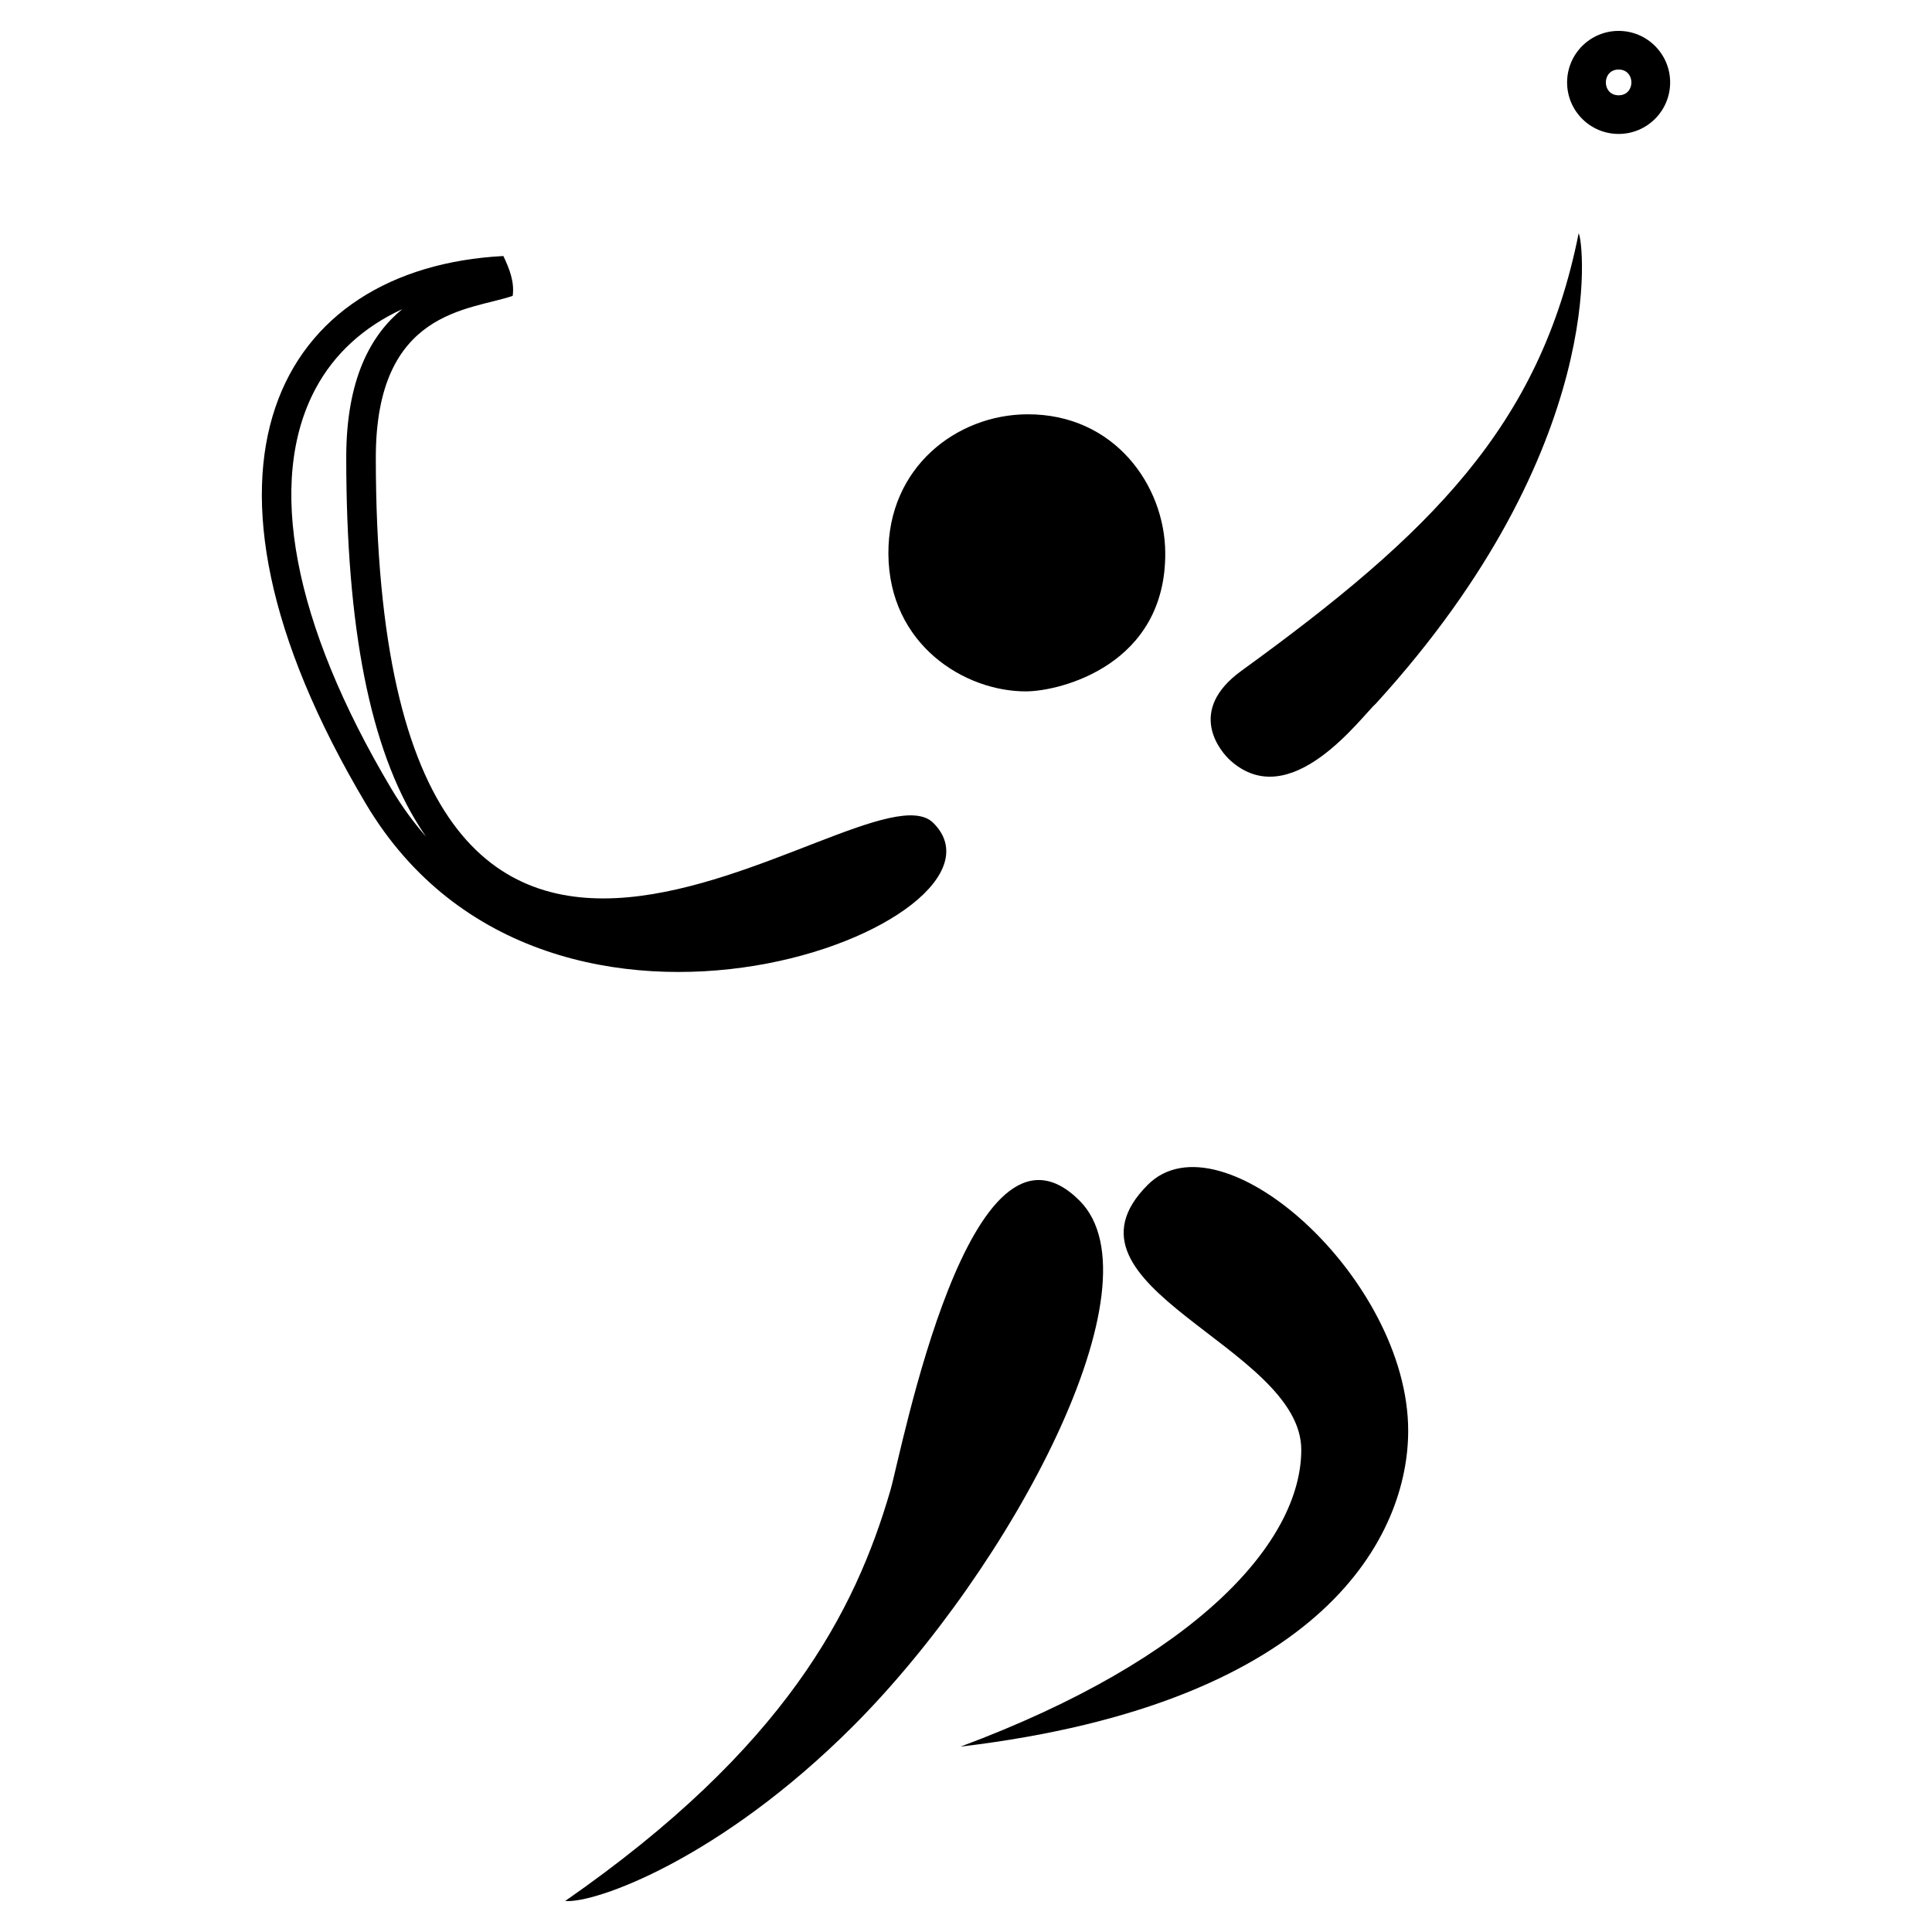
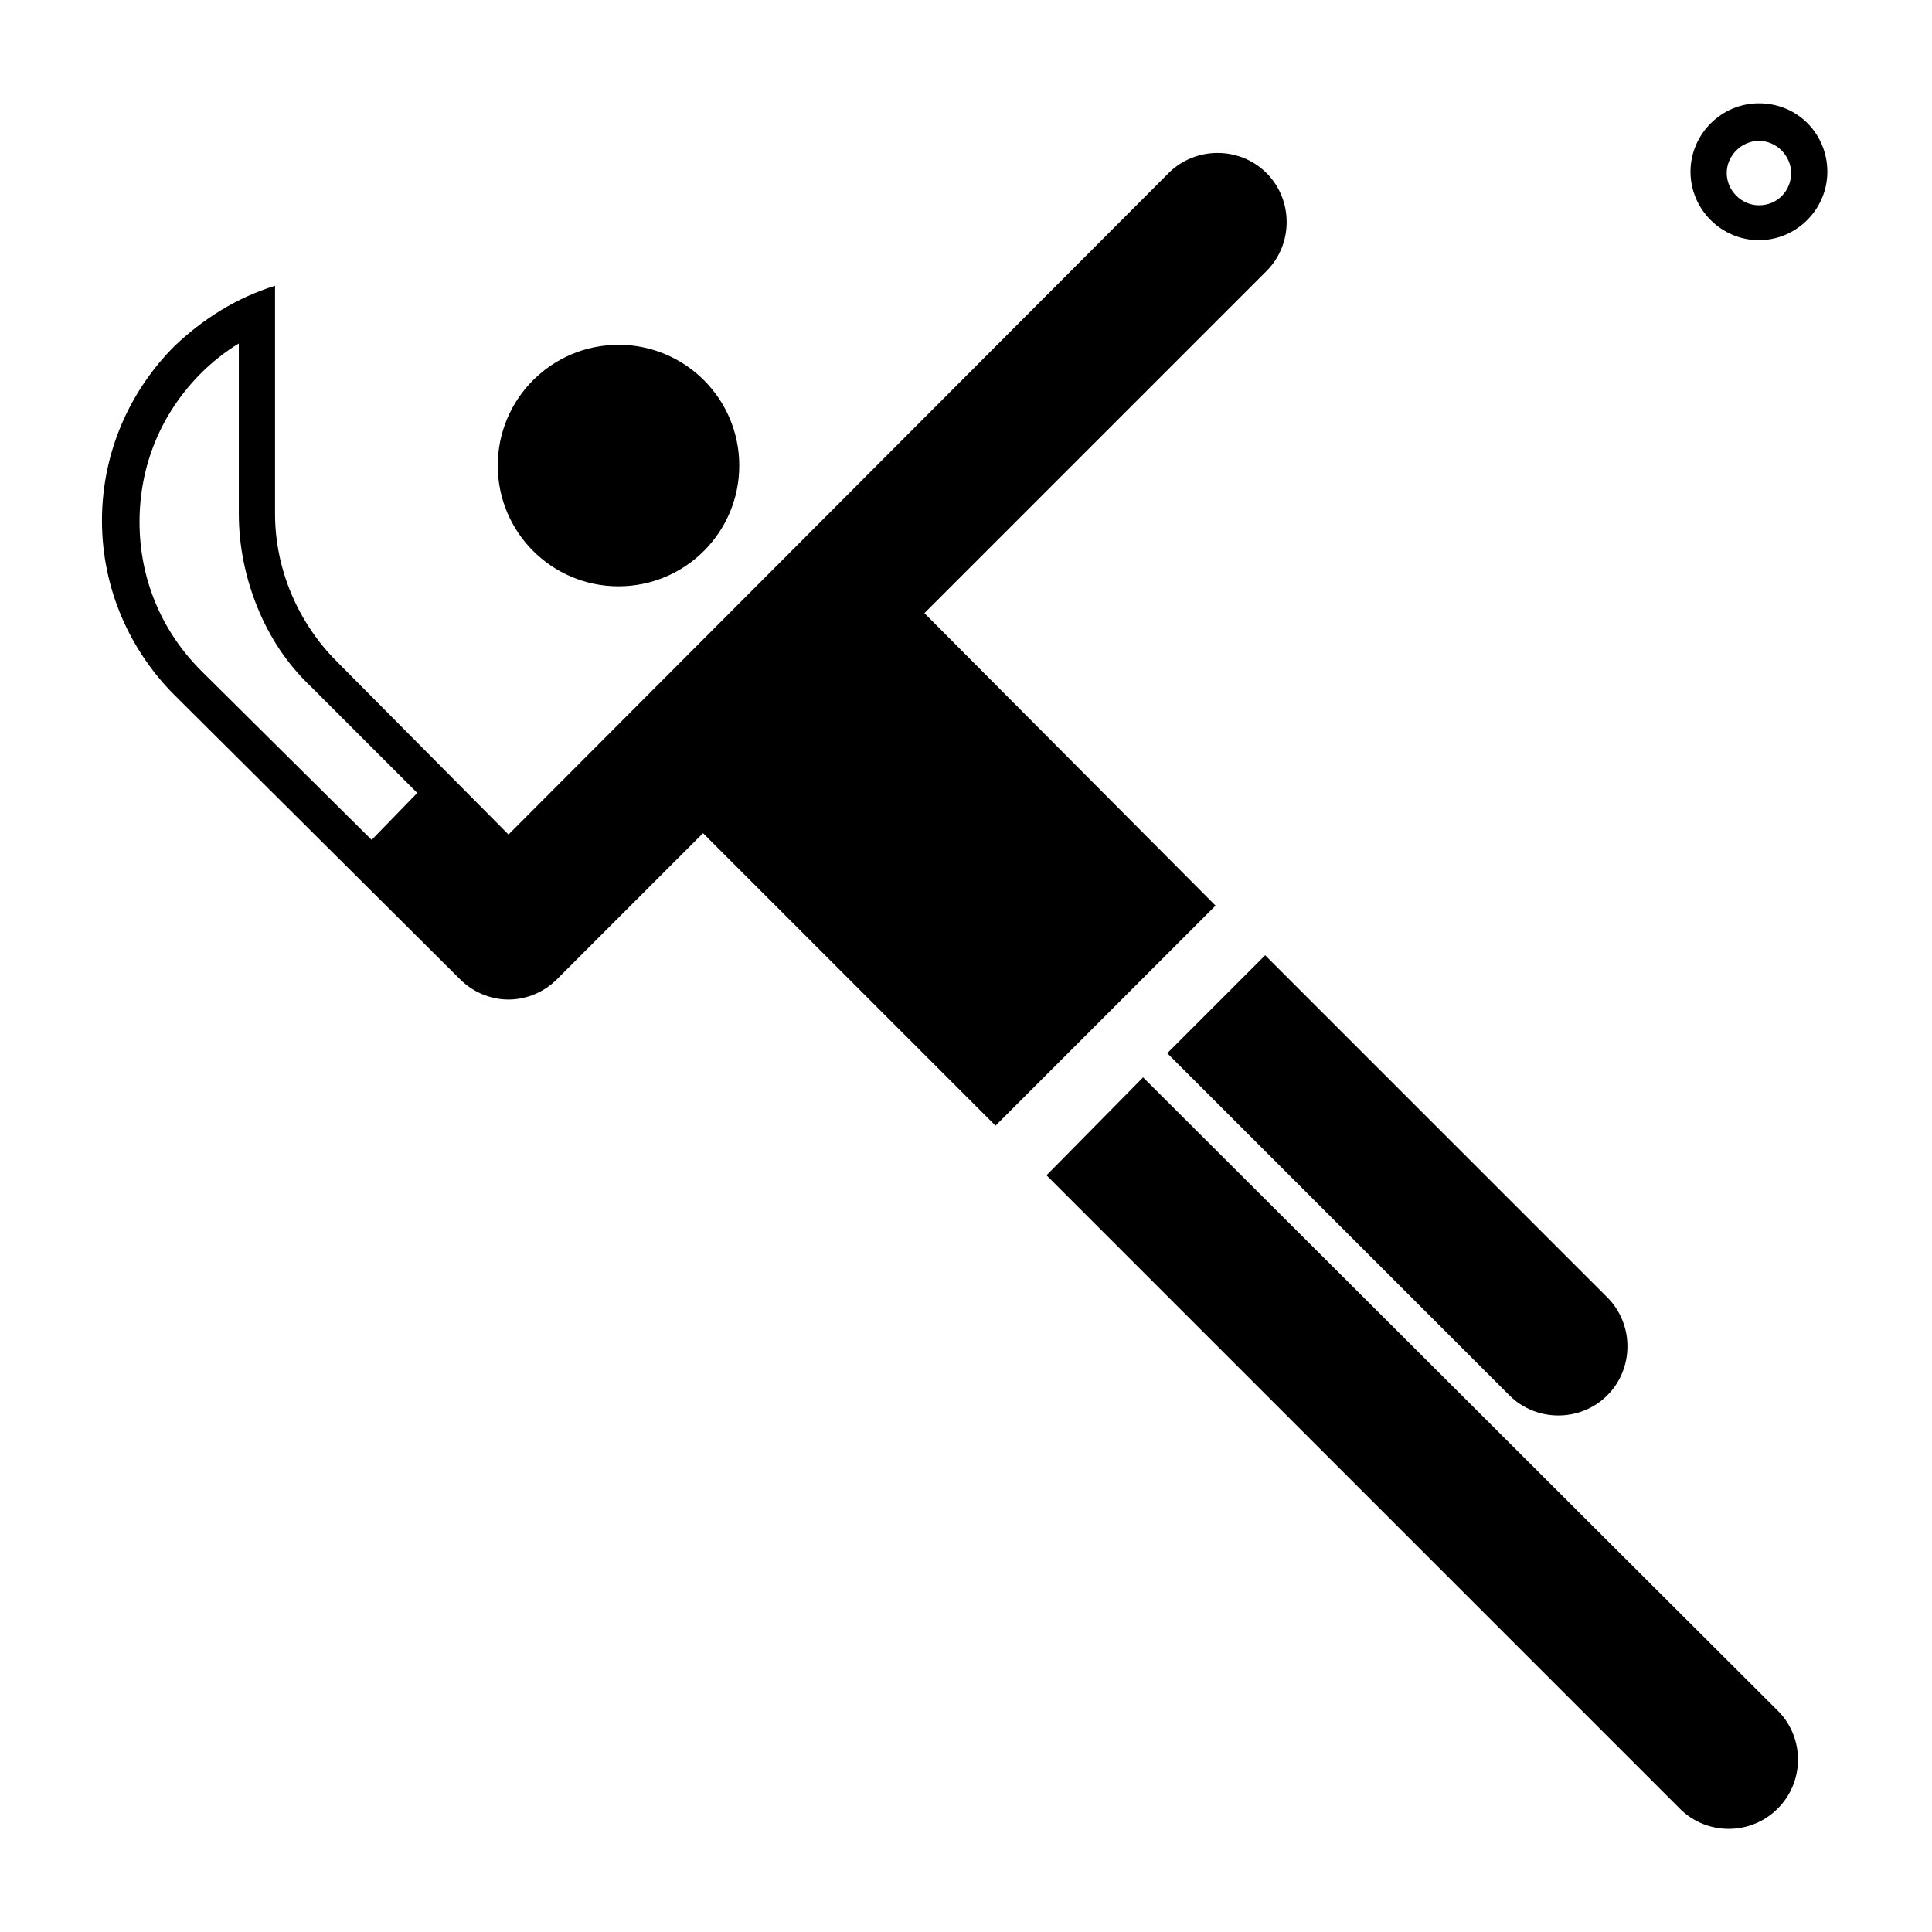
- <svg xmlns="http://www.w3.org/2000/svg" enable-background="new 0 0 300 300" height="300" version="1.1" viewBox="0 0 300 300" width="300">
-   <g transform="translate(2.56239 1.281196)">
-     <path d="m242.569 34.952c.745.961 4.862 33.131-31.424 72.953-2.302 2.049-13.27 17.335-22.66 8.897-1.562-1.403-6.875-7.695 1.725-13.928 29.313-21.247 46.395-37.988 52.359-67.922z" />
-     <path d="m142.373 126.51c-10.93-10.93-86.579 60.607-86.579-56.759 0-22.983 14.589-22.796 21.254-25.09.301-2.202-.526-4.242-1.447-6.187-34.706 1.819-52.614 32.551-21.334 85.085 28.508 47.879 103.244 18.089 88.106 2.951zm-84.159-5.3c-15.287-25.673-19.469-47.74-11.777-62.137 2.902-5.432 7.506-9.612 13.462-12.348-4.791 3.928-8.697 10.705-8.697 23.026 0 26.487 3.708 45.227 11.335 57.289.345.546.699 1.078 1.06 1.596-1.919-2.182-3.728-4.645-5.383-7.426z" />
-     <path d="m156.923 63.051c13.57-.077 21.396 11.069 21.455 21.507.099 17.454-16.316 21.487-21.58 21.517-9.487.054-21.331-7.184-21.411-21.361-.076-13.426 10.58-21.601 21.536-21.663z" />
-     <path d="m175.663 182.694c11.352-11.352 40.437 14.527 40.437 38.192 0 15.963-12.63 42.274-69.509 49.047 36.903-13.751 52.908-31.918 52.908-46.096 0-16.111-39.704-25.274-23.836-41.143z" />
-     <path d="m135.706 230.11c1.727-5.942 12.365-61.955 29.361-44.959 12.879 12.881-10.495 56.93-35.192 81.627-20.576 20.576-40.039 27.541-44.678 27.124 34.192-23.748 45.056-45.03 50.509-63.792z" />
-     <path d="m248.777 3.517c4.418 0 8 3.582 8 8s-3.582 8-8 8-8-3.582-8-8 3.582-8 8-8zm0 6c-2.647 0-2.644 4 0 4 2.648 0 2.644-4 0-4z" />
+ <svg xmlns="http://www.w3.org/2000/svg" version="1.1" id="Pictogram" x="0px" y="0px" viewBox="0 0 144 144" style="enable-background:new 0 0 144 144;" xml:space="preserve">
+   <style type="text/css">
+ 	.st0{fill:none;}
+ </style>
+   <g>
+     <path d="M87,78.5l25.5,25.5c2,2,5.3,2,7.3,0c2-2,2-5.3,0-7.3L94.3,71.2L87,78.5z" />
+     <path d="M68.9,45.7l25.5-25.5c2-2,2-5.3,0-7.3s-5.3-2-7.3,0L37.9,62.2L25.1,49.3c-2.9-2.9-4.6-6.9-4.6-11v-17   c-2.9,0.9-5.4,2.5-7.5,4.5c-3.3,3.3-5.4,7.9-5.4,13c0,5.1,2.1,9.7,5.4,13L34.3,73c0.9,0.9,2.2,1.5,3.6,1.5c1.4,0,2.7-0.6,3.6-1.5   l10.9-10.9l21.8,21.8l16.4-16.4L68.9,45.7z M27.7,62.6L15,50c-3-3-4.6-6.9-4.6-11.1c0-4.2,1.6-8.1,4.6-11.1   c0.8-0.8,1.8-1.6,2.8-2.2v12.7c0,2.4,0.5,4.8,1.4,7c0.9,2.2,2.2,4.2,4,5.9l7.9,7.9L27.7,62.6z" />
+     <circle cx="46.1" cy="34.7" r="9" />
+     <path d="M131.1,7.7c-2.8,0-5.1,2.3-5.1,5.1s2.3,5.1,5.1,5.1c2.8,0,5.1-2.3,5.1-5.1S134,7.7,131.1,7.7z M131.1,15.3   c-1.3,0-2.4-1.1-2.4-2.4s1.1-2.4,2.4-2.4c1.3,0,2.4,1.1,2.4,2.4S132.5,15.3,131.1,15.3z" />
+     <path d="M85.2,80.3L78,87.6l47.2,47.2l0,0l0.1,0.1l0,0c2,1.9,5.2,1.9,7.2-0.1c2-2,2-5.2,0.1-7.2L85.2,80.3z" />
  </g>
+   <rect class="st0" width="144" height="144" />
</svg>
